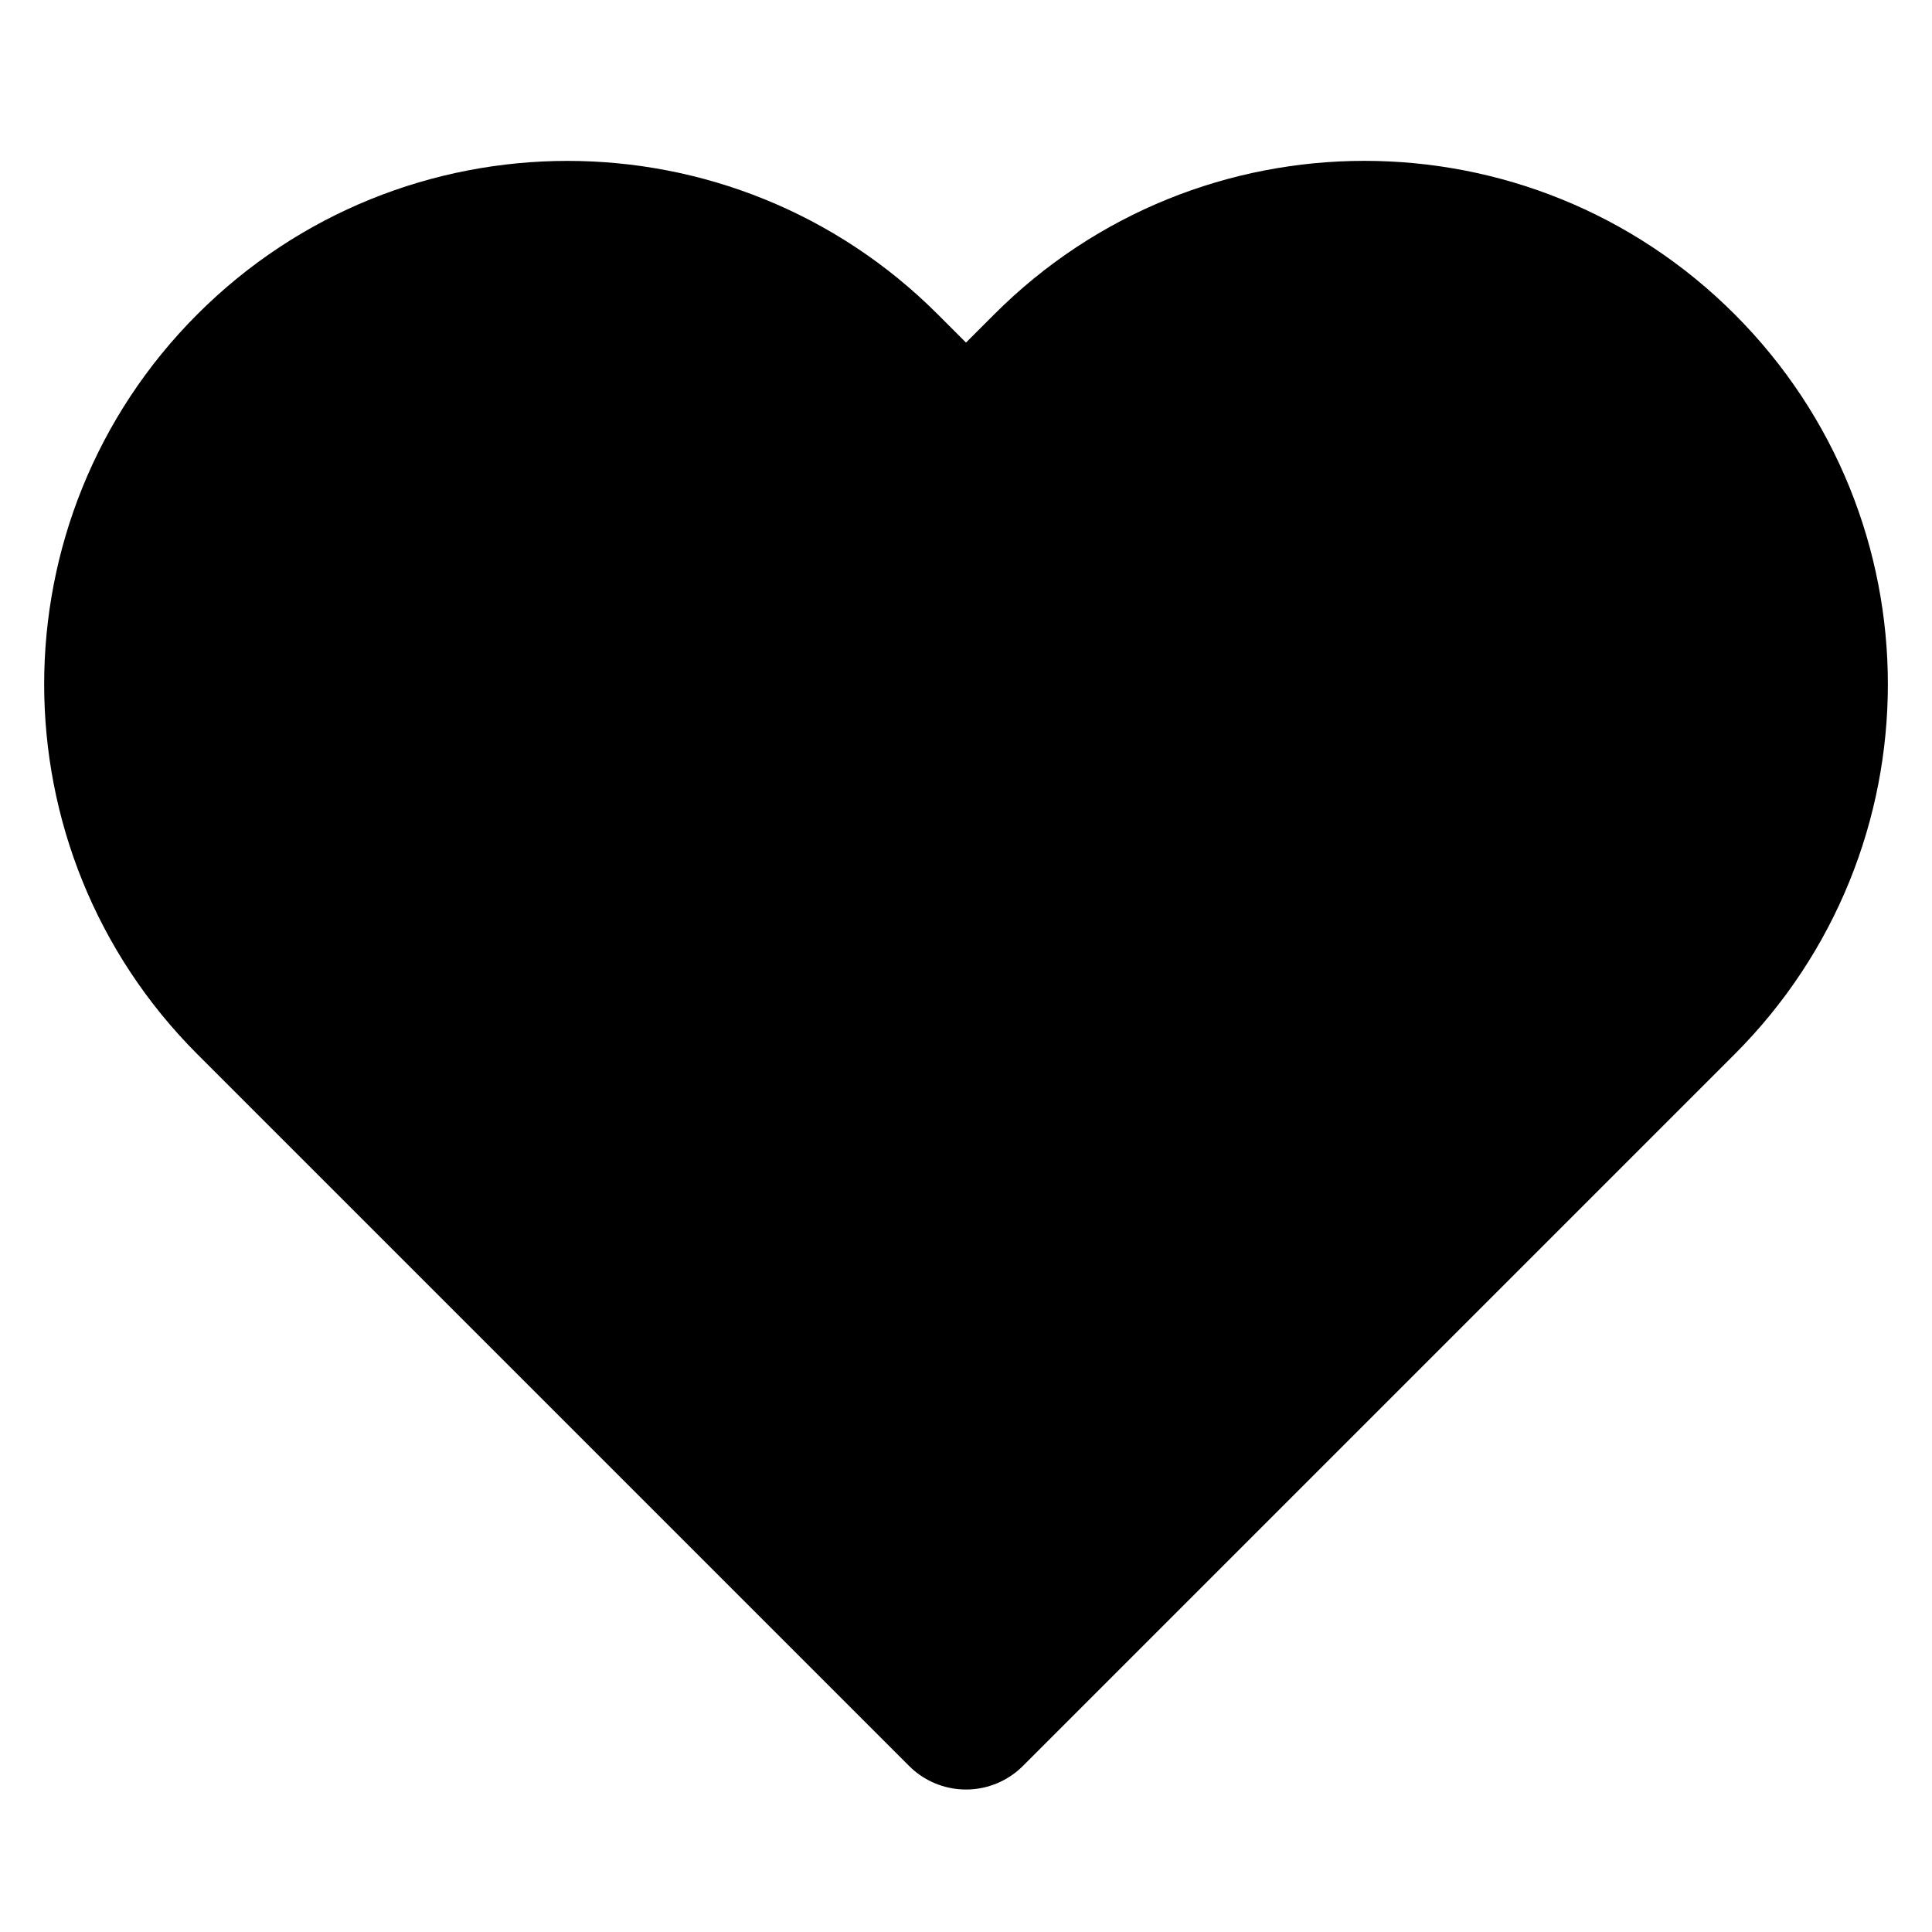
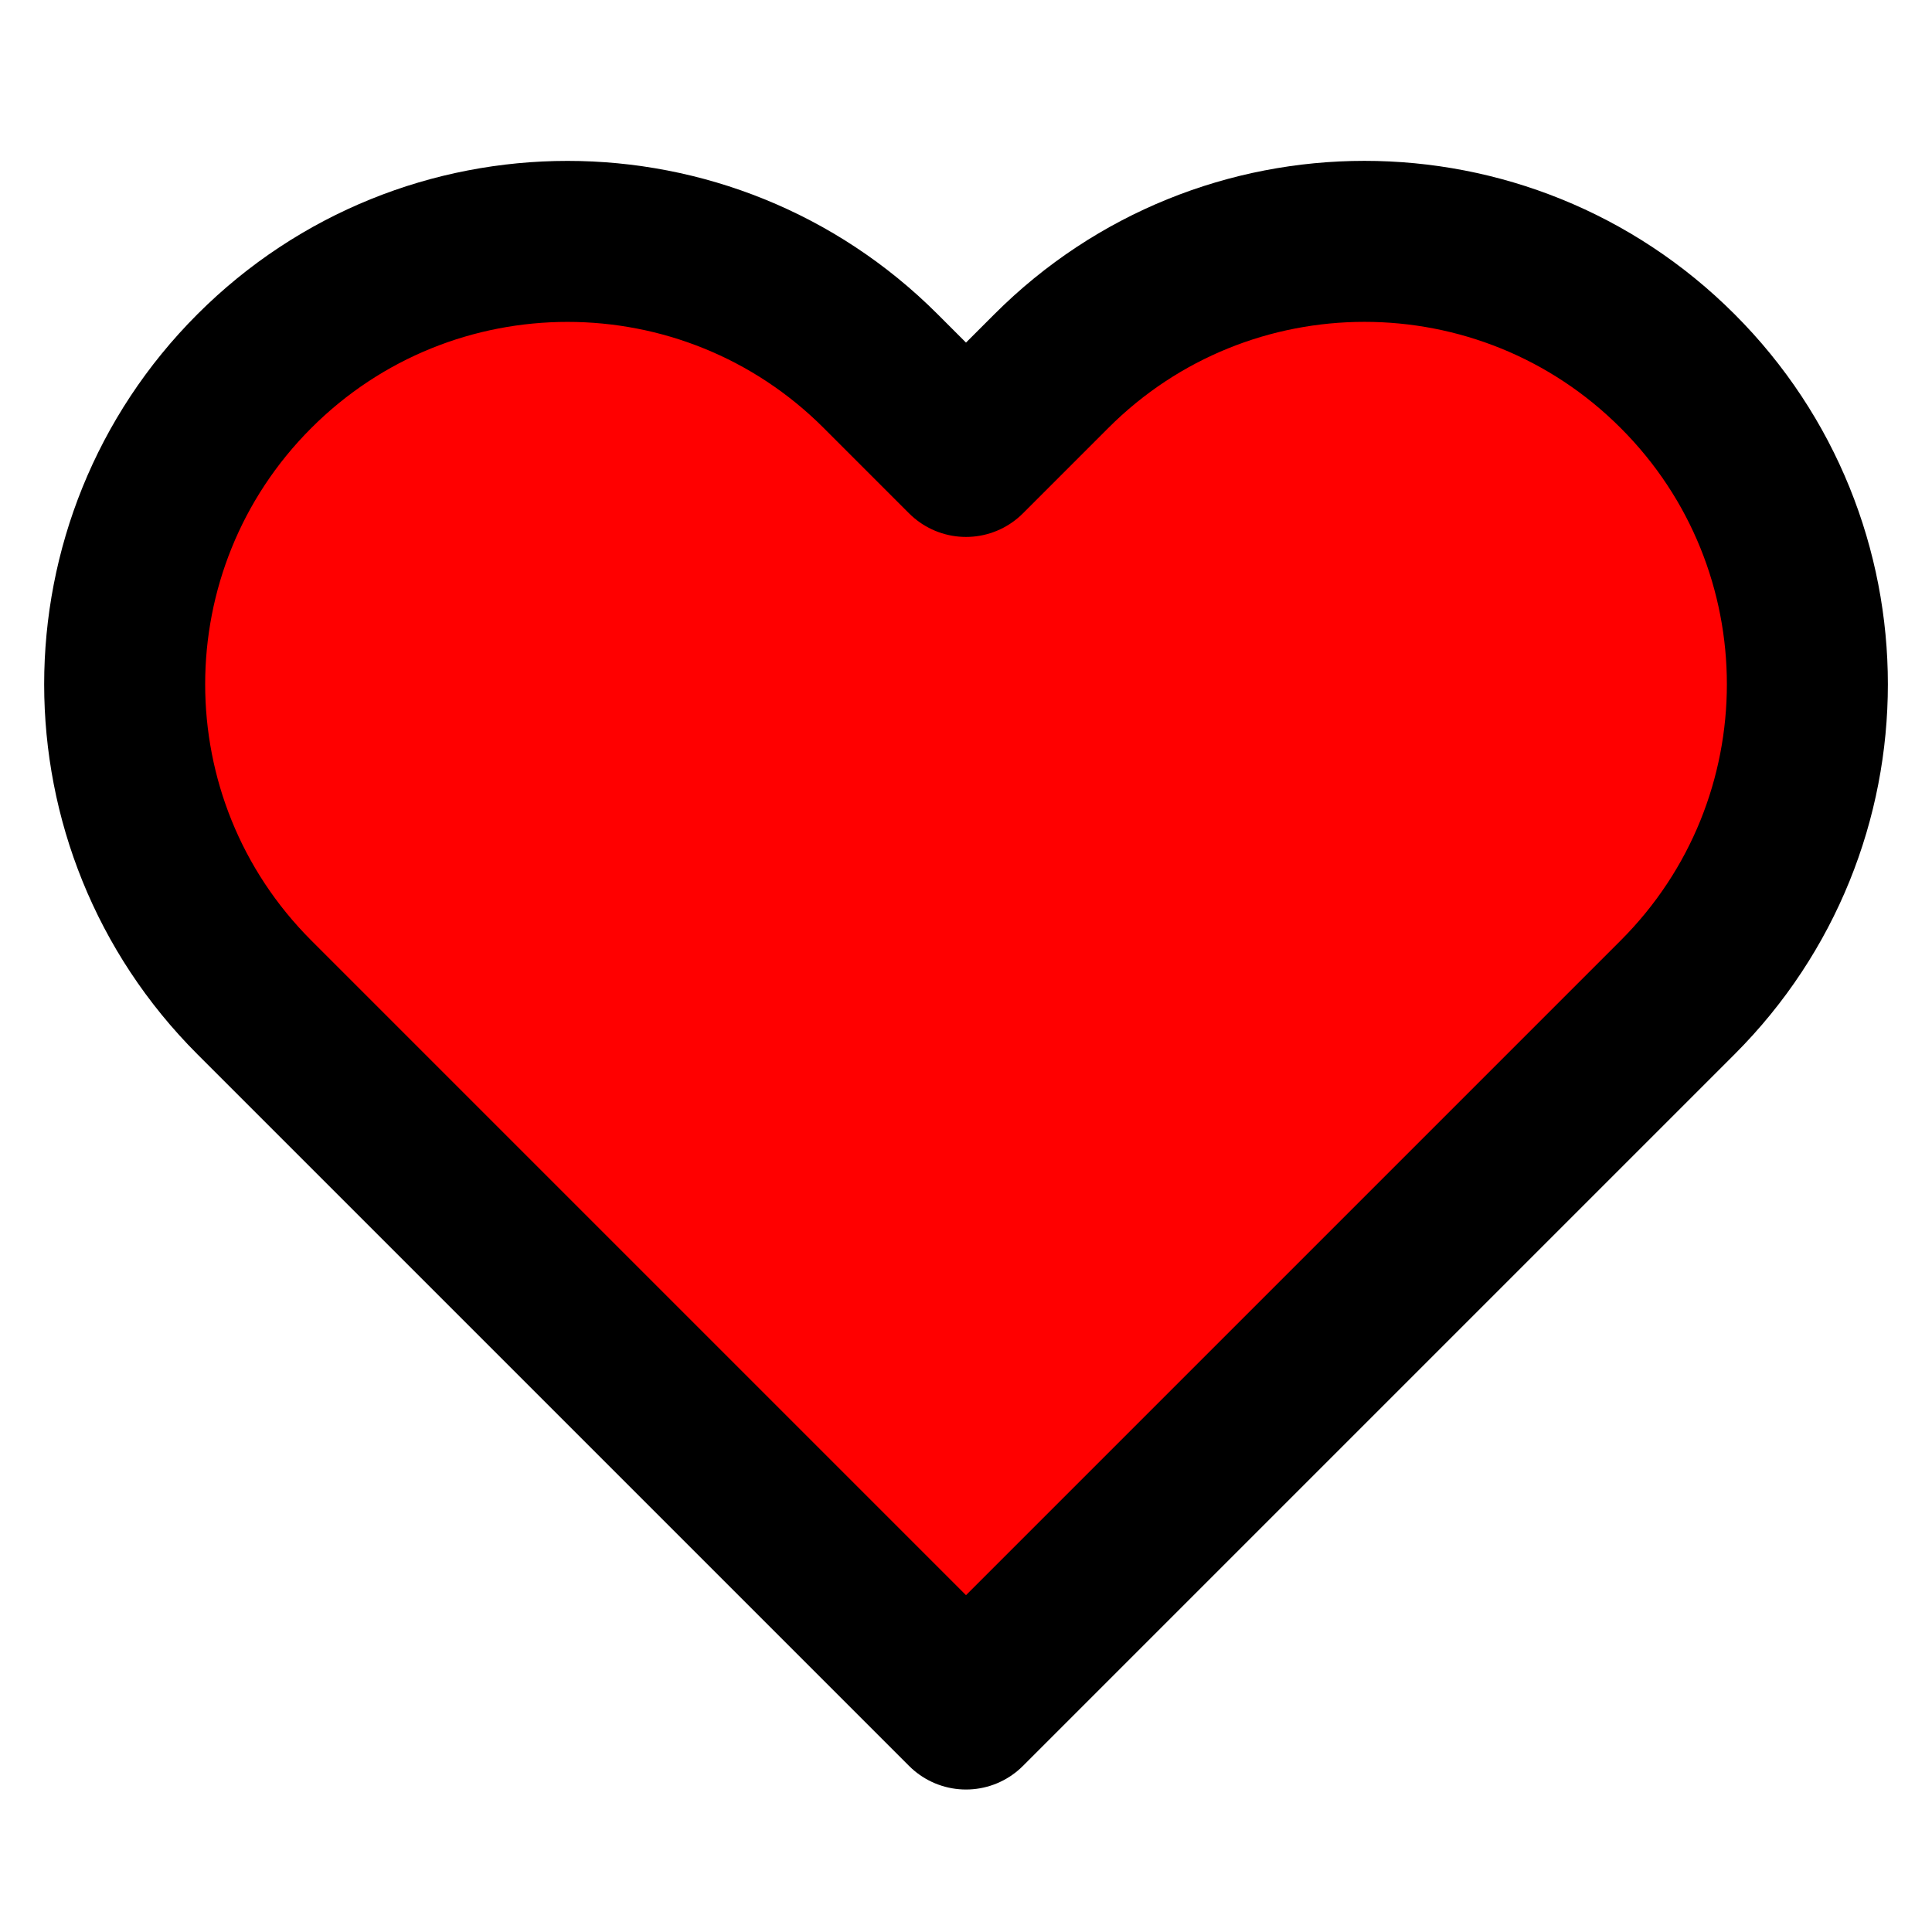
- <svg xmlns="http://www.w3.org/2000/svg" viewBox="0 0 24 24" fill="black" stroke="currentColor" stroke-width="2" stroke-linecap="round" stroke-linejoin="round" class="feather feather-heart">
+ <svg xmlns="http://www.w3.org/2000/svg" viewBox="0 0 24 24" fill="red" stroke="currentColor" stroke-width="2" stroke-linecap="round" stroke-linejoin="round" class="feather feather-heart">
  <path d="M20.84 4.61a5.5 5.5 0 0 0-7.78 0L12 5.67l-1.06-1.06a5.5 5.5 0 0 0-7.78 7.78l1.06 1.06L12 21.23l7.78-7.78 1.06-1.06a5.5 5.5 0 0 0 0-7.78z" />
</svg>
